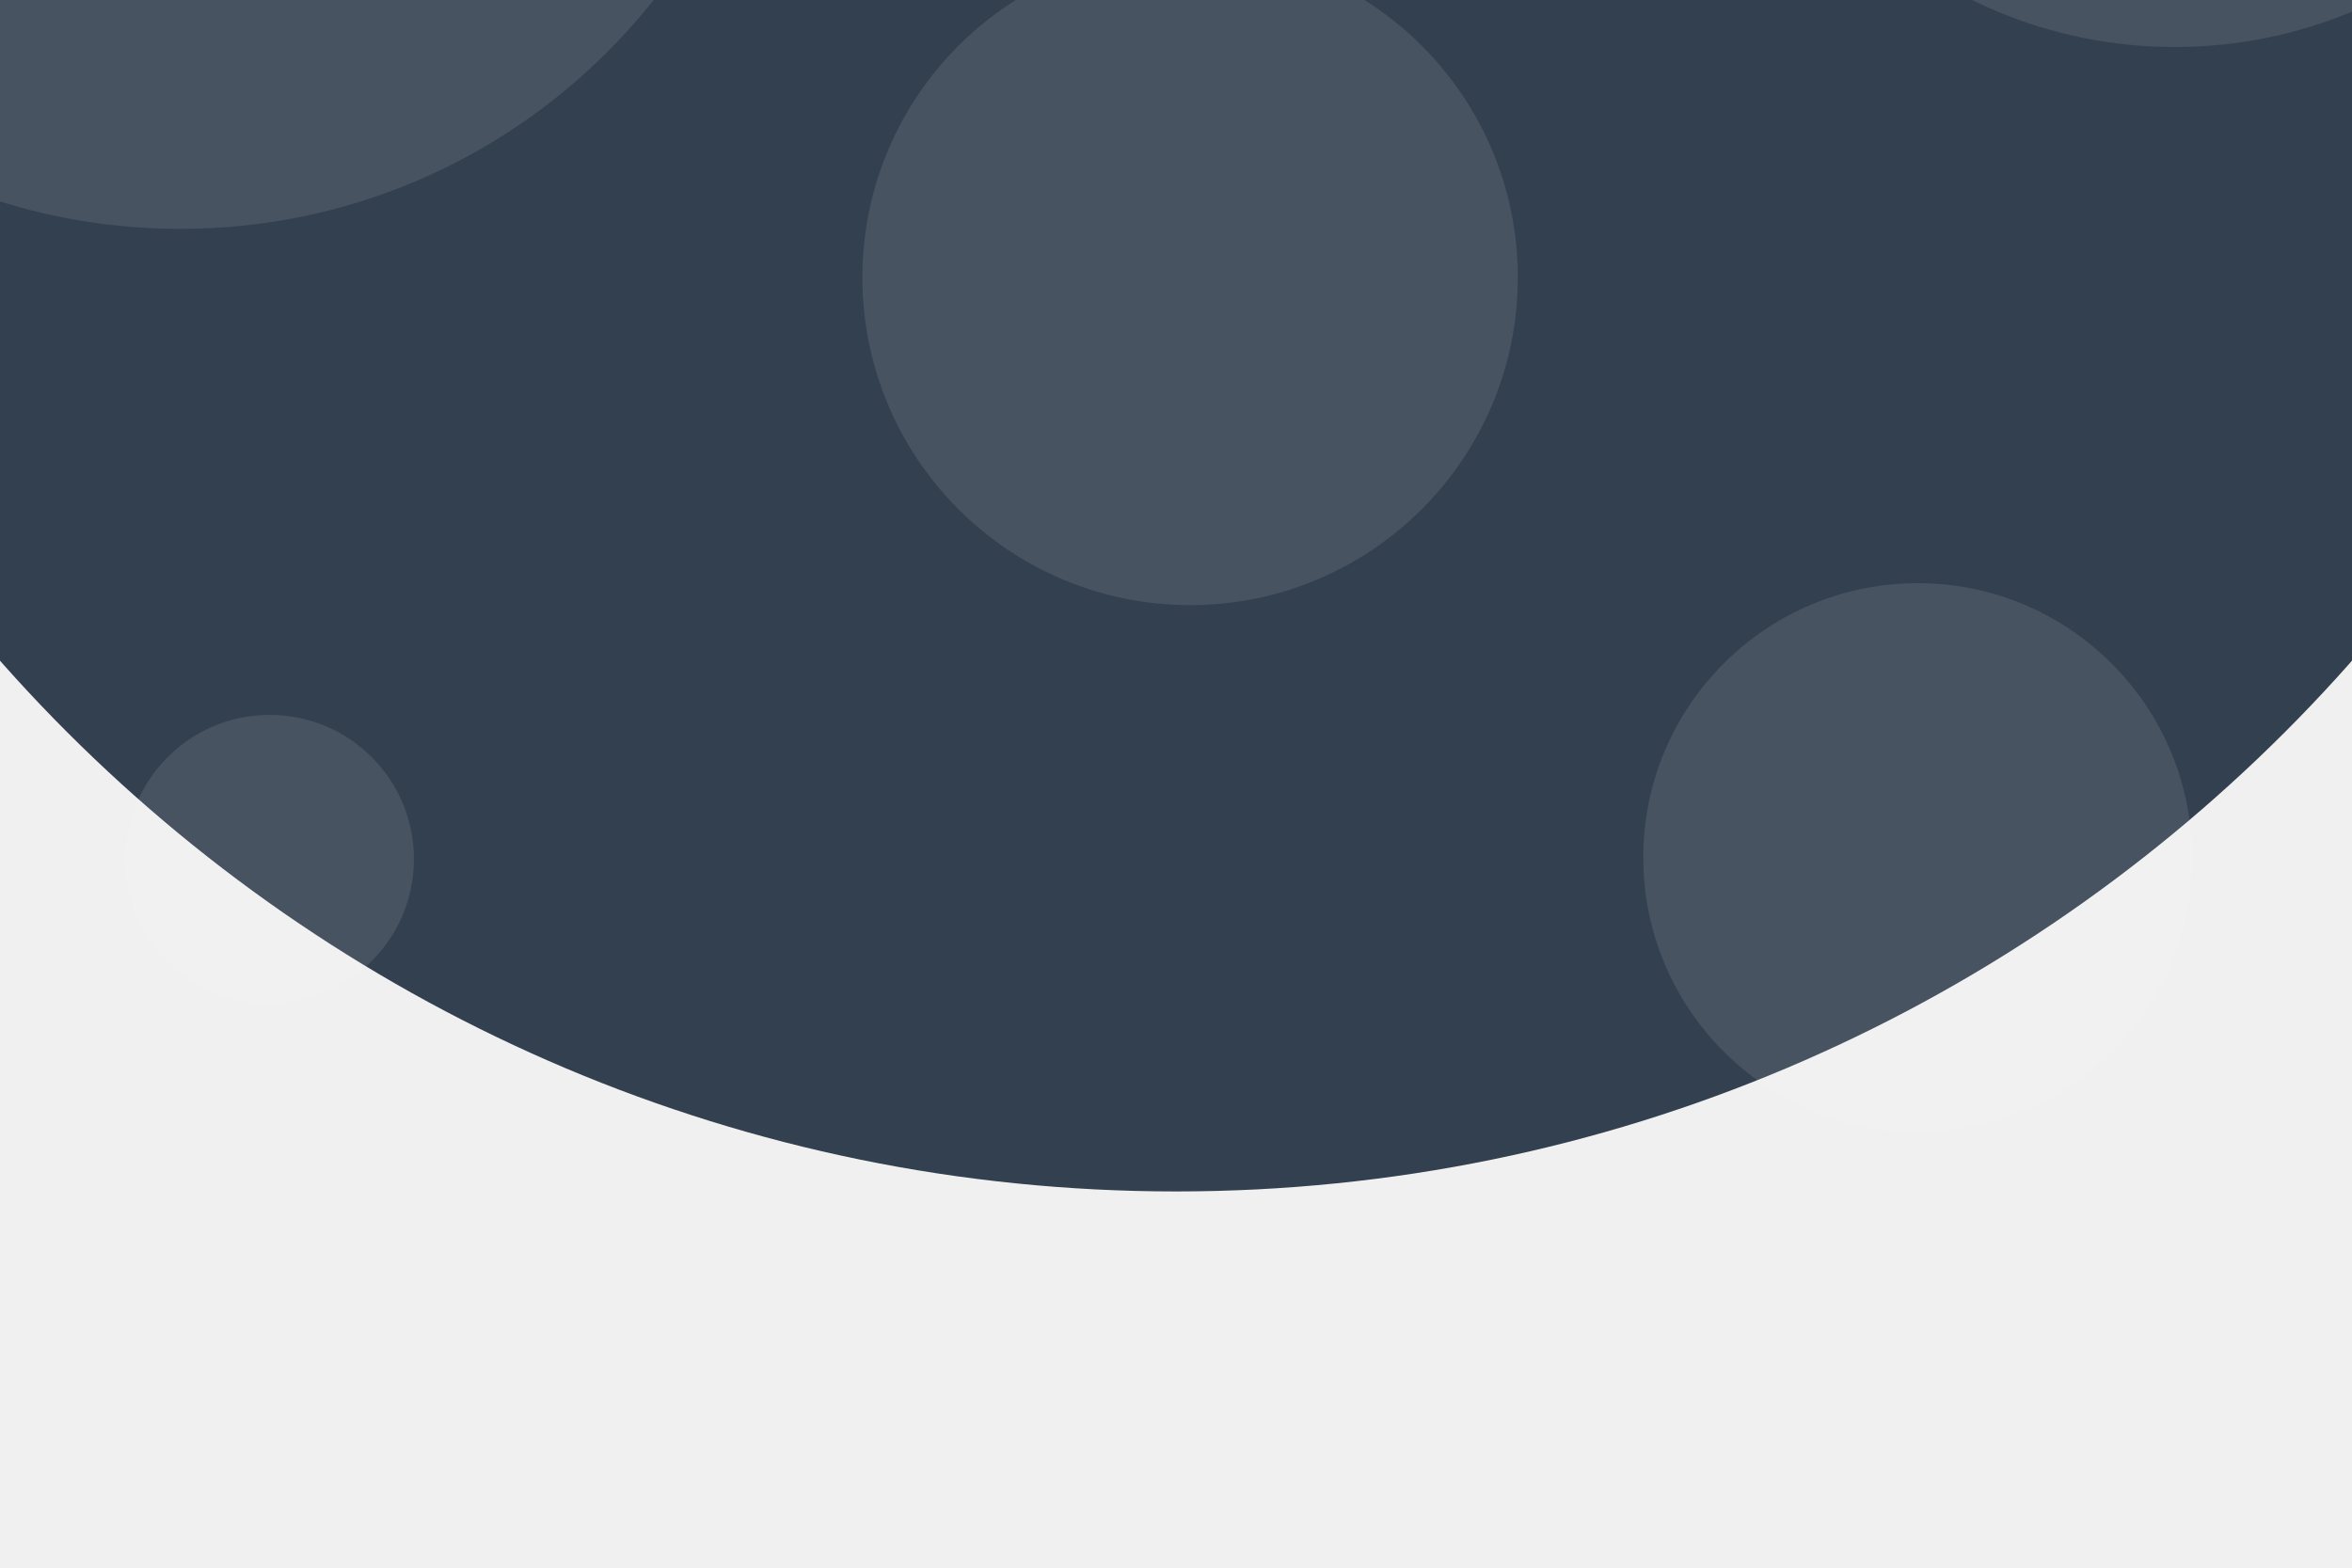
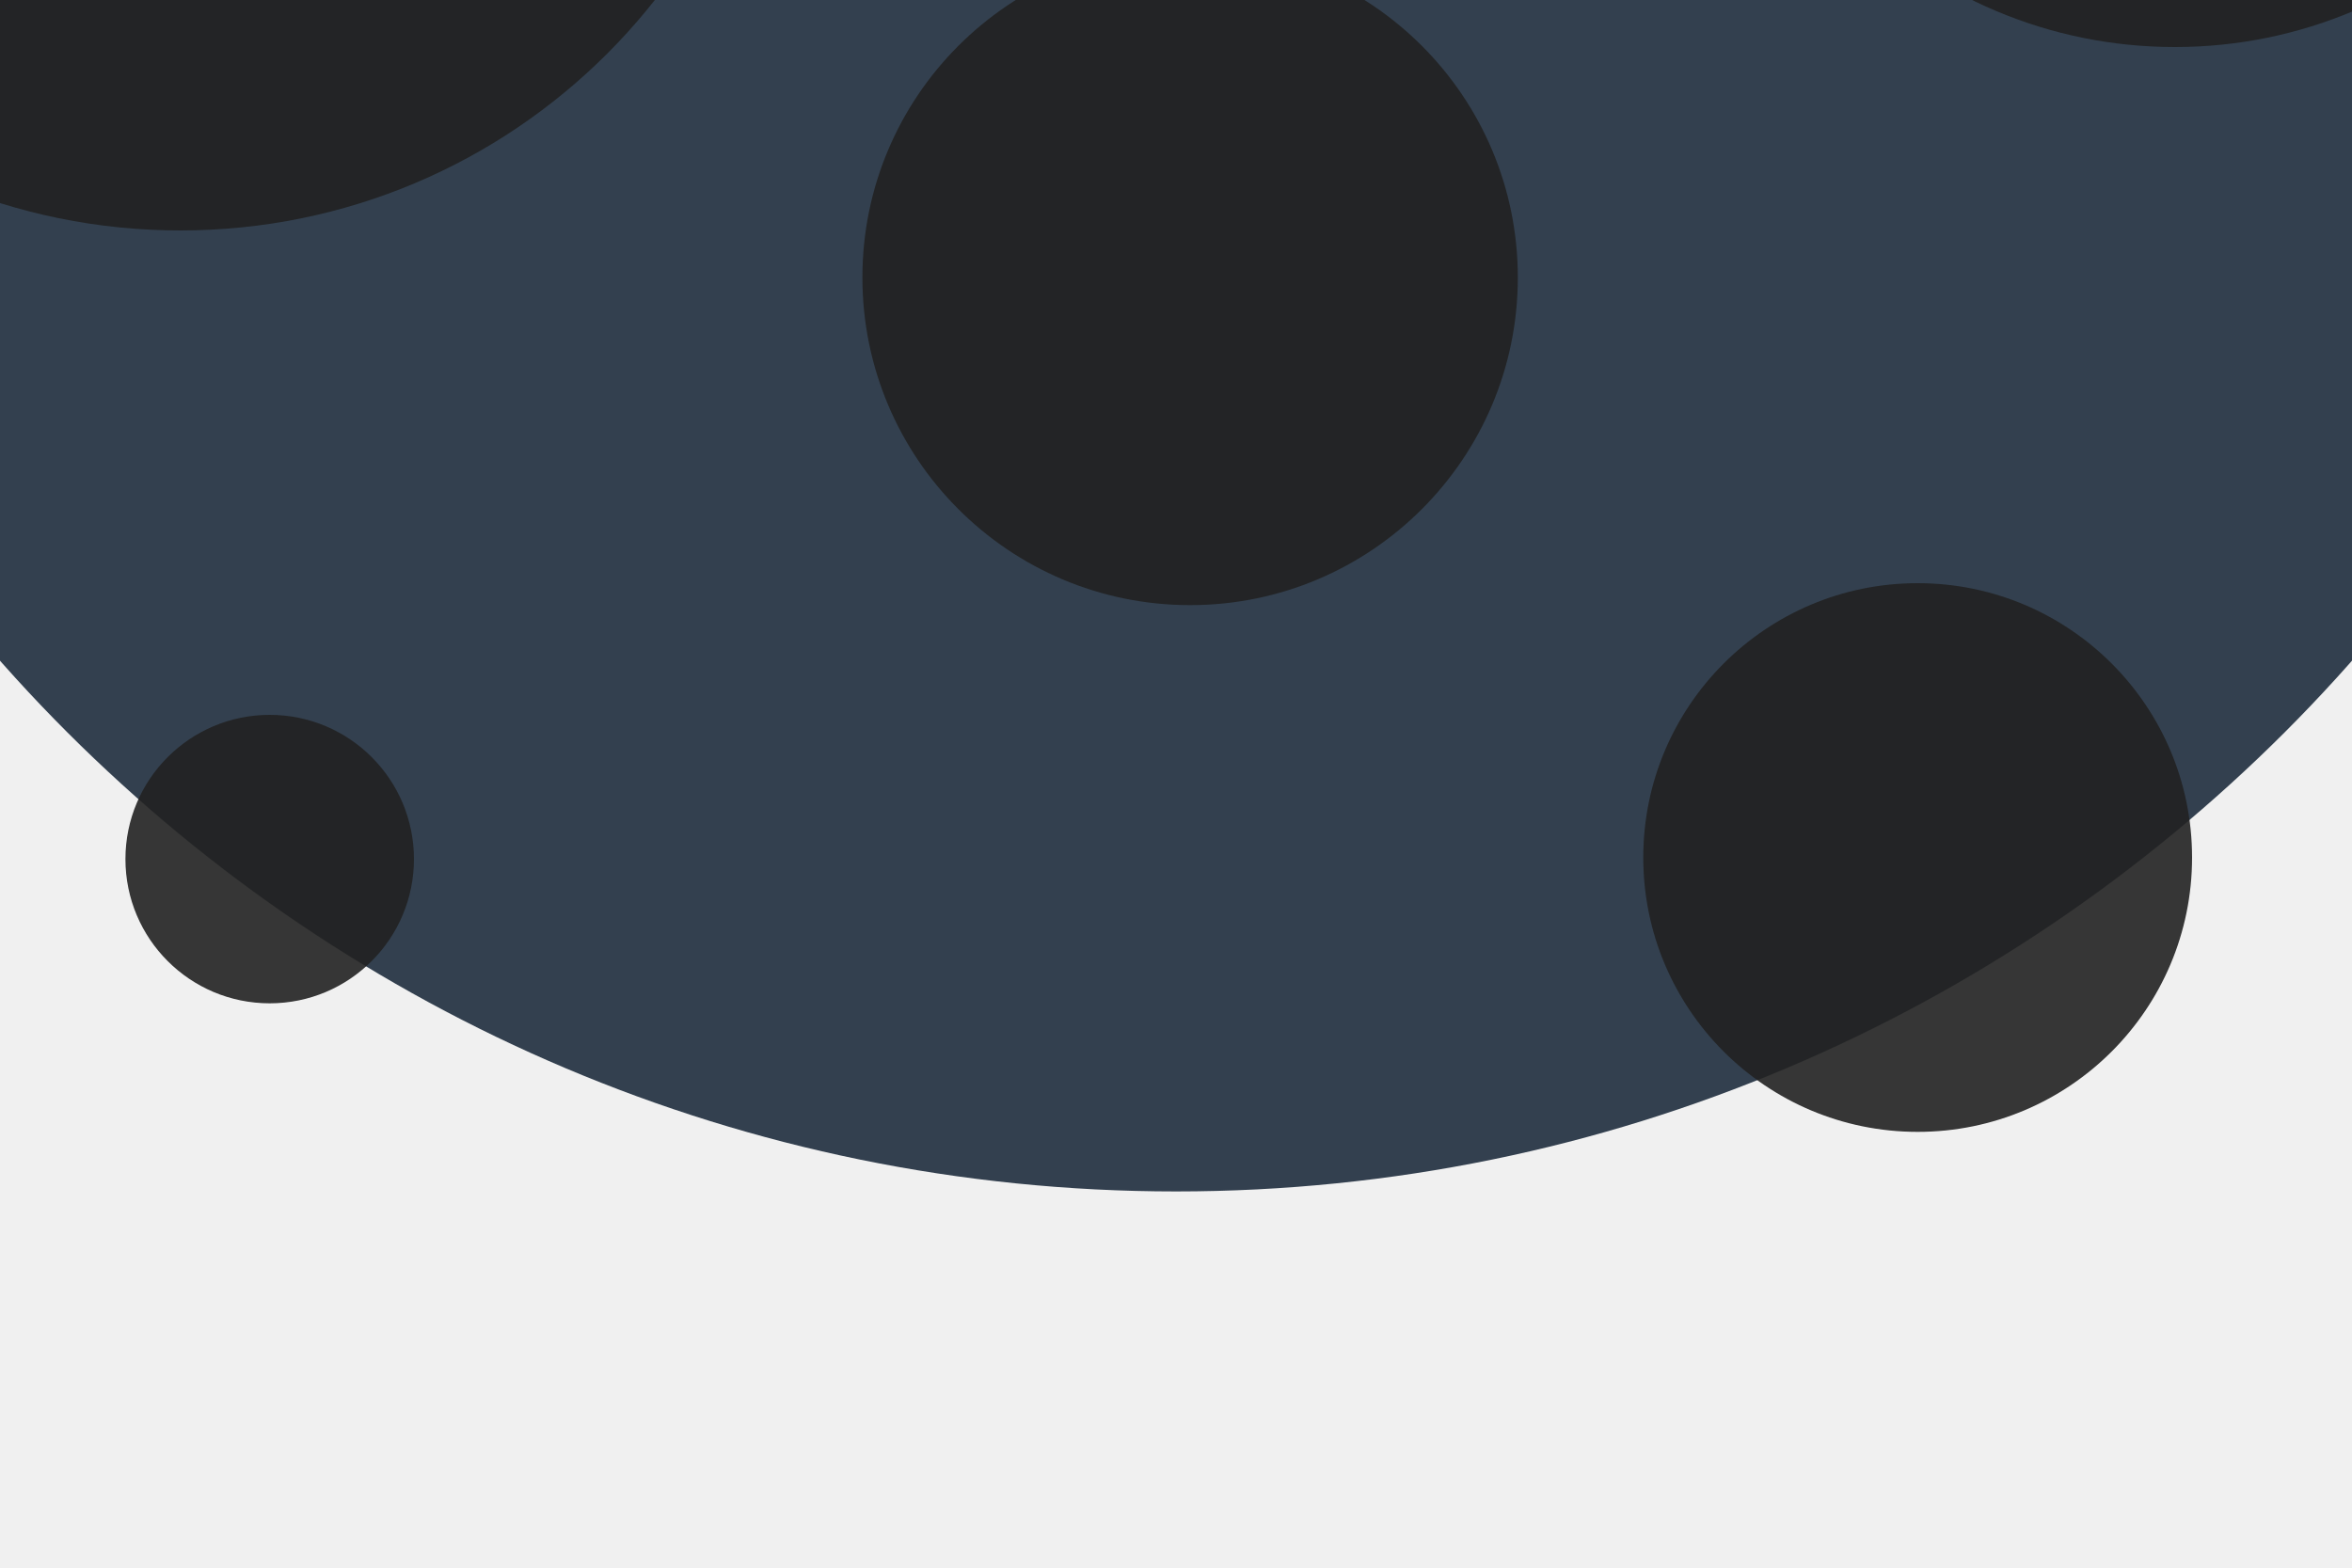
<svg xmlns="http://www.w3.org/2000/svg" width="750" height="500" viewBox="0 120 750 500" fill="none">
  <circle cx="375" r="500" fill="#33404F" />
-   <circle opacity="0.1" cx="57.5" cy="0.5" r="192.5" fill="white" />
-   <circle opacity="0.1" cx="693.5" cy="-11.5" r="146.5" fill="white" />
-   <circle opacity="0.1" cx="449" cy="-7" r="49" fill="white" />
-   <circle opacity="0.1" cx="379.5" cy="208.5" r="104.5" fill="white" />
-   <circle opacity="0.1" cx="86" cy="394" r="46" fill="white" />
-   <circle opacity="0.1" cx="611.5" cy="393.5" r="87.5" fill="white" />
+   <circle opacity="0.9" cx="57.5" cy="1" r="192.5" fill="#212121" />
+   <circle opacity="0.9" cx="693.5" cy="-11.5" r="146.5" fill="#212121" />
+   <circle opacity="0.9" cx="449" cy="-7" r="49" fill="#212121" />
+   <circle opacity="0.9" cx="379.5" cy="208.5" r="104.5" fill="#212121" />
+   <circle opacity="0.9" cx="86" cy="394" r="46" fill="#212121" />
+   <circle opacity="0.9" cx="611.5" cy="393.5" r="87.5" fill="#212121" />
</svg>
